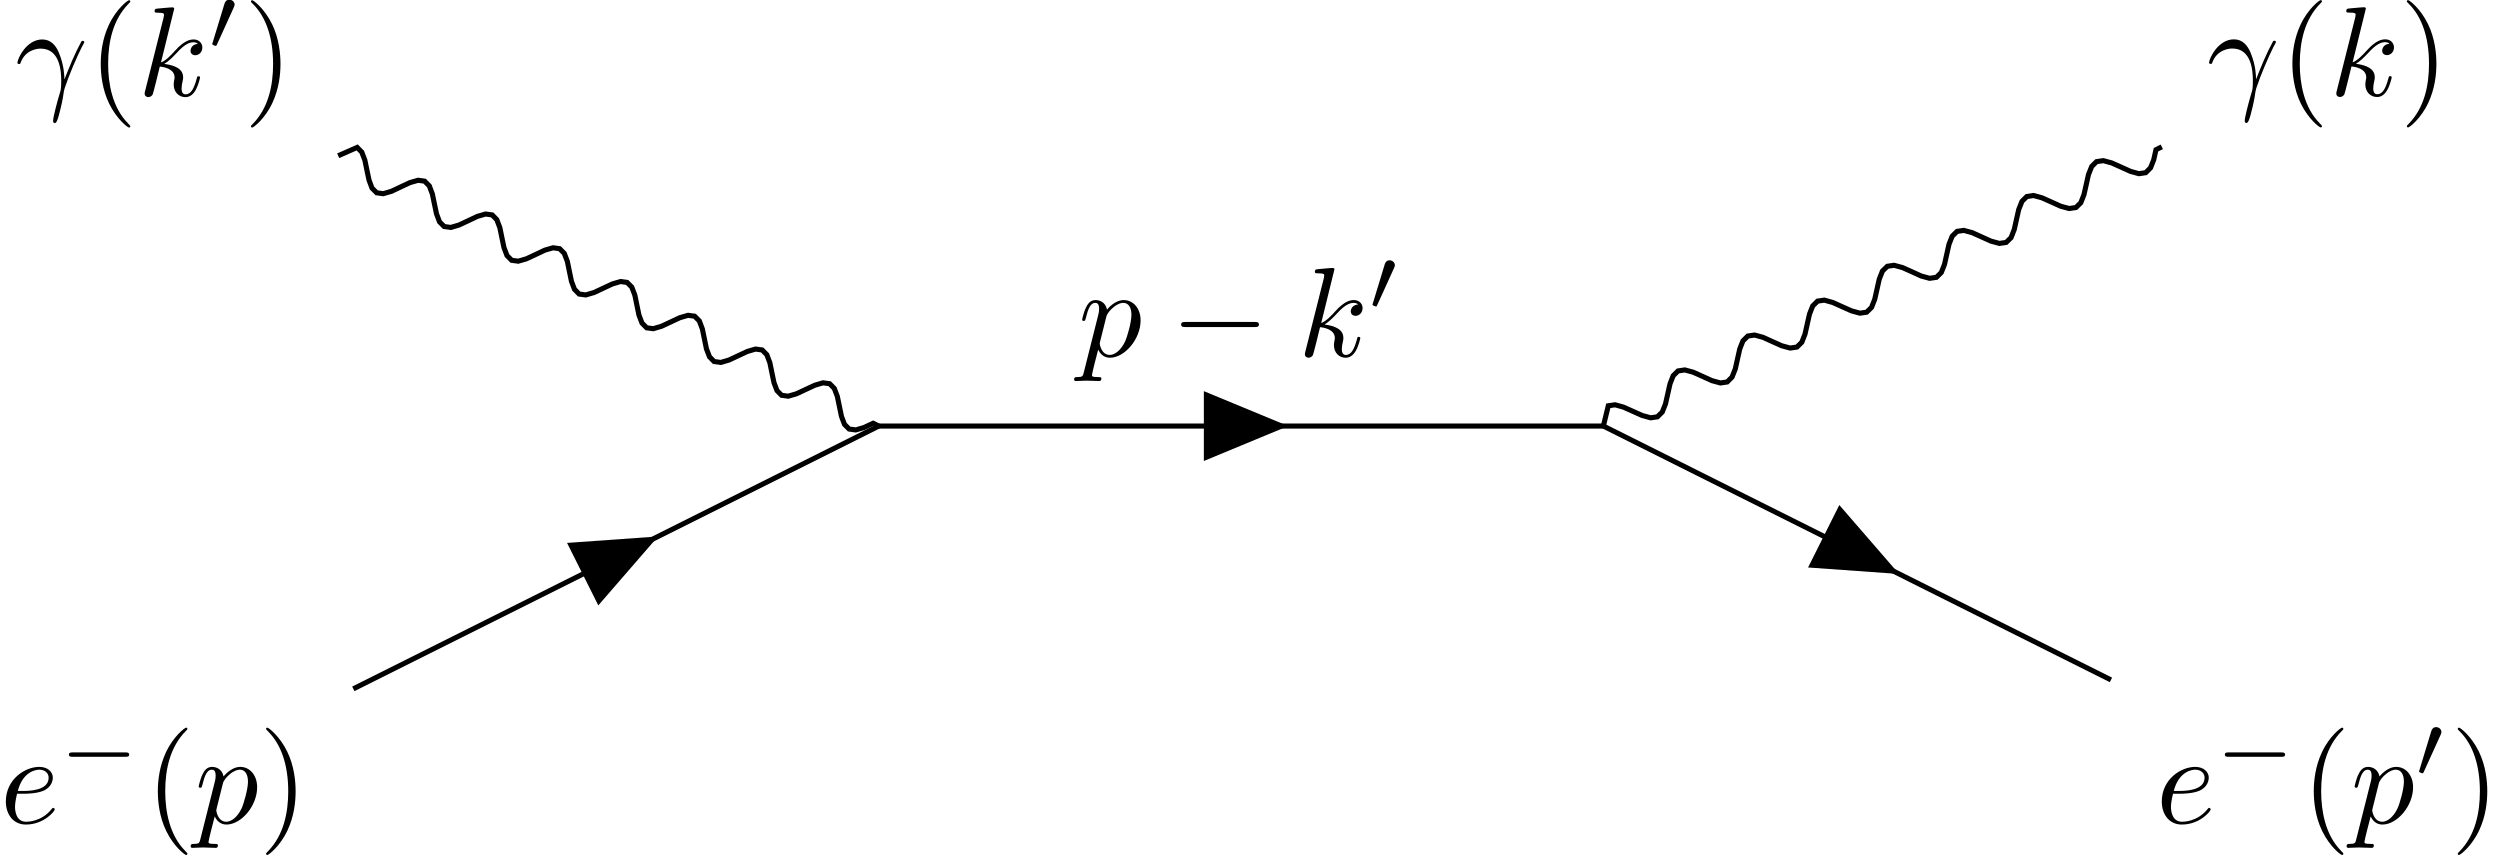
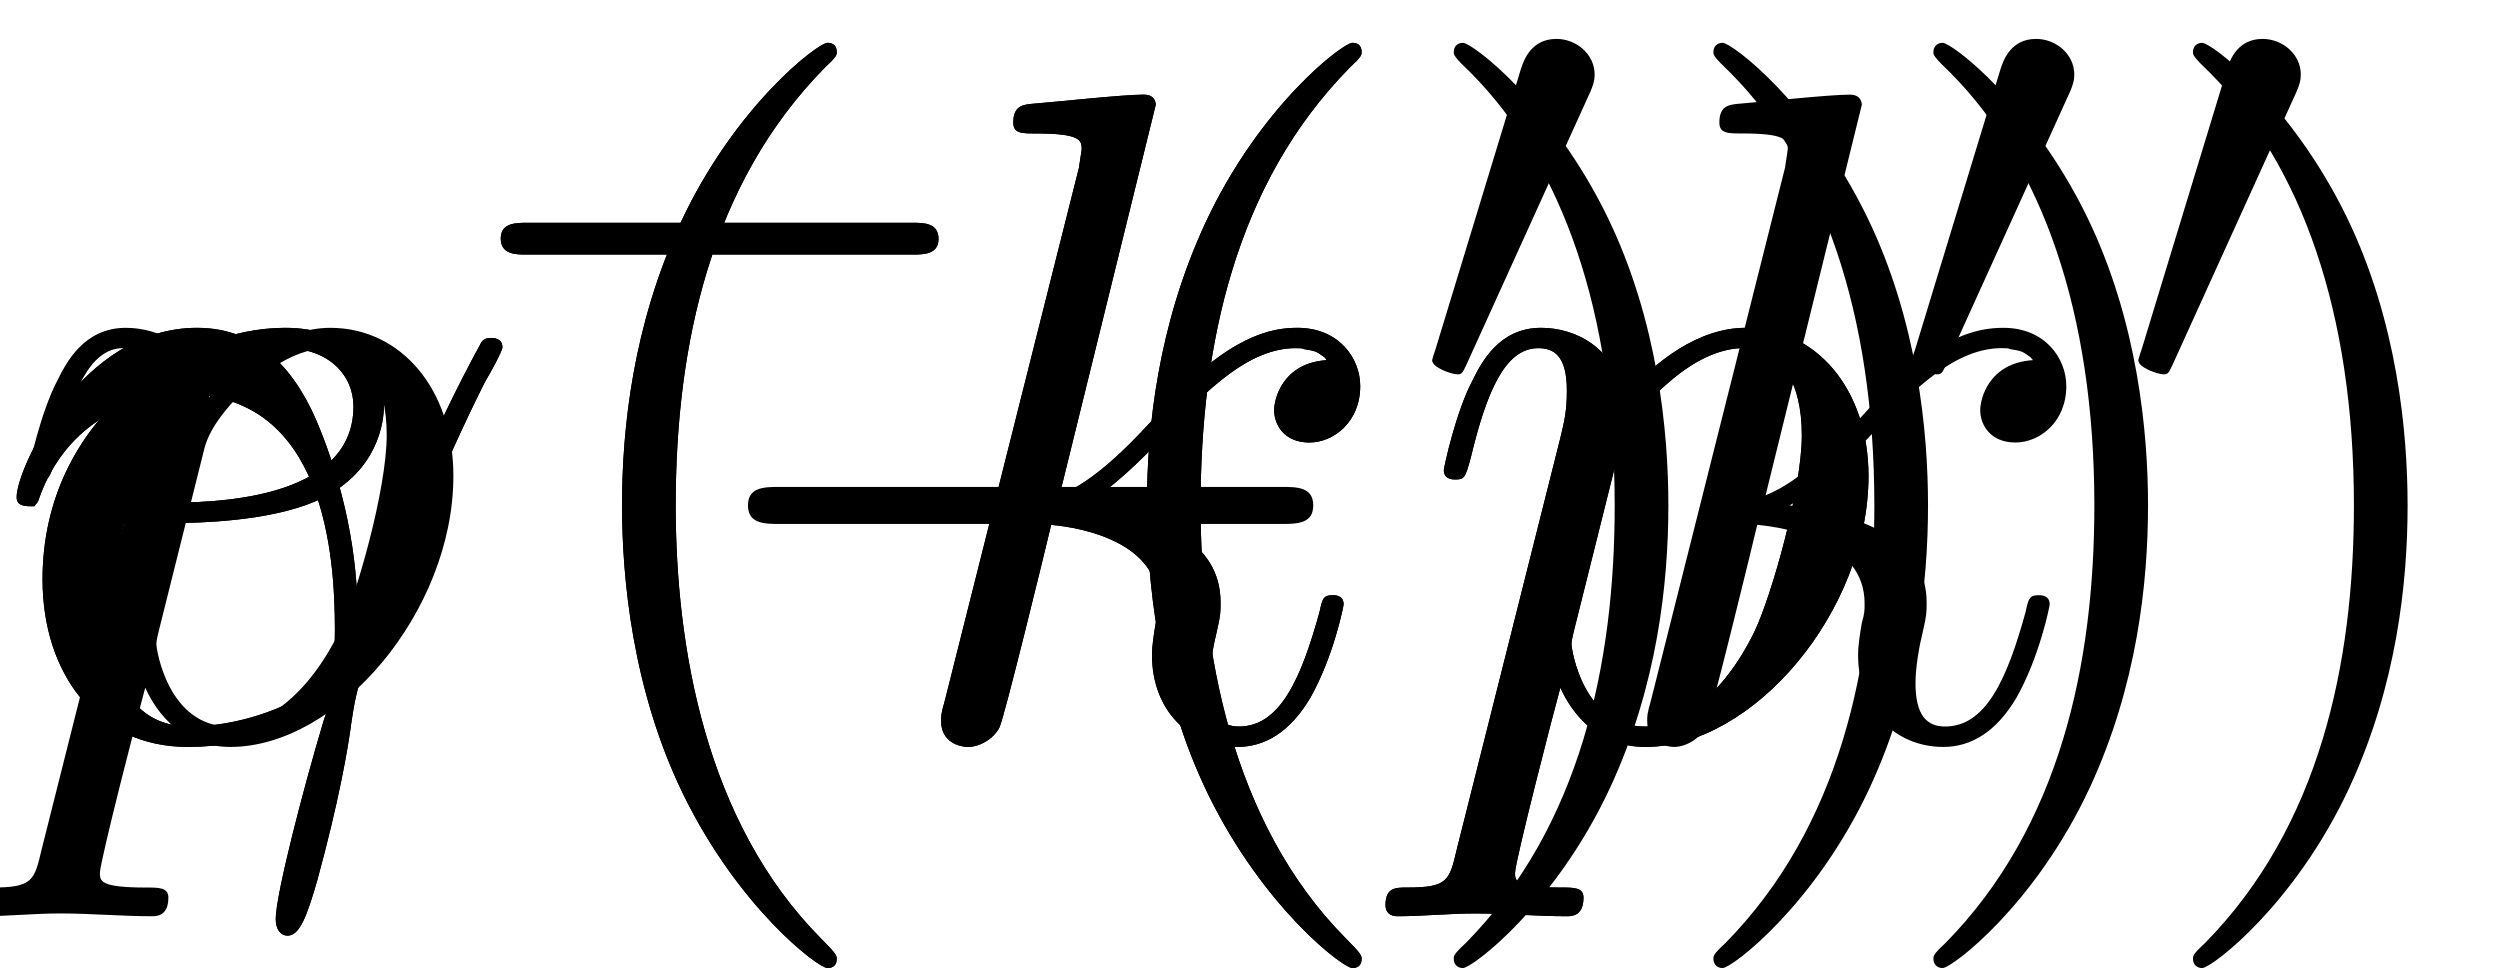
- <svg xmlns="http://www.w3.org/2000/svg" xmlns:xlink="http://www.w3.org/1999/xlink" version="1.1" width="195.604pt" height="66.895pt" viewBox="-62.703 -62.702 195.604 66.895">
+ <svg xmlns="http://www.w3.org/2000/svg" xmlns:xlink="http://www.w3.org/1999/xlink" version="1.1" width="26.92pt" height="10.423pt" viewBox="6.053 -37.298 26.92 10.423">
  <defs>
    <path id="g0-0" d="M5.189-1.576C5.3-1.576 5.467-1.576 5.467-1.743C5.467-1.918 5.307-1.918 5.189-1.918H1.032C.921-1.918 .753-1.918 .753-1.75C.753-1.576 .914-1.576 1.032-1.576H5.189Z" />
    <path id="g0-48" d="M2.022-3.292C2.078-3.41 2.085-3.466 2.085-3.515C2.085-3.731 1.89-3.898 1.674-3.898C1.409-3.898 1.325-3.682 1.29-3.571L.37-.551C.363-.537 .335-.446 .335-.439C.335-.356 .551-.286 .607-.286C.656-.286 .663-.3 .711-.404L2.022-3.292Z" />
    <path id="g1-0" d="M6.565-2.291C6.735-2.291 6.914-2.291 6.914-2.491S6.735-2.69 6.565-2.69H1.176C1.006-2.69 .827-2.69 .827-2.491S1.006-2.291 1.176-2.291H6.565Z" />
    <path id="g2-13" d="M.408-2.531C.797-3.676 1.883-3.686 1.993-3.686C3.497-3.686 3.606-1.943 3.606-1.156C3.606-.548 3.557-.379 3.487-.179C3.268 .548 2.969 1.704 2.969 1.963C2.969 2.072 3.019 2.142 3.098 2.142C3.228 2.142 3.308 1.923 3.417 1.544C3.646 .707 3.746 .139 3.786-.169C3.806-.299 3.826-.428 3.866-.558C4.184-1.544 4.822-3.029 5.22-3.816C5.29-3.935 5.41-4.154 5.41-4.194C5.41-4.294 5.31-4.294 5.29-4.294C5.26-4.294 5.2-4.294 5.171-4.224C4.653-3.278 4.254-2.281 3.856-1.275C3.846-1.584 3.836-2.341 3.447-3.308C3.208-3.915 2.809-4.403 2.122-4.403C.877-4.403 .179-2.889 .179-2.58C.179-2.481 .269-2.481 .369-2.481L.408-2.531Z" />
    <path id="g2-101" d="M1.863-2.301C2.152-2.301 2.889-2.321 3.387-2.531C4.085-2.829 4.134-3.417 4.134-3.557C4.134-3.995 3.756-4.403 3.068-4.403C1.963-4.403 .458-3.437 .458-1.694C.458-.677 1.046 .11 2.022 .11C3.447 .11 4.284-.946 4.284-1.066C4.284-1.126 4.224-1.196 4.164-1.196C4.115-1.196 4.095-1.176 4.035-1.096C3.248-.11 2.162-.11 2.042-.11C1.265-.11 1.176-.946 1.176-1.265C1.176-1.385 1.186-1.694 1.335-2.301H1.863ZM1.395-2.521C1.783-4.035 2.809-4.184 3.068-4.184C3.537-4.184 3.806-3.895 3.806-3.557C3.806-2.521 2.212-2.521 1.803-2.521H1.395Z" />
    <path id="g2-107" d="M2.859-6.804C2.859-6.814 2.859-6.914 2.73-6.914C2.501-6.914 1.773-6.834 1.514-6.814C1.435-6.804 1.325-6.795 1.325-6.615C1.325-6.496 1.415-6.496 1.564-6.496C2.042-6.496 2.062-6.426 2.062-6.326L2.032-6.127L.588-.389C.548-.249 .548-.229 .548-.169C.548 .06 .747 .11 .837 .11C.966 .11 1.116 .02 1.176-.1C1.225-.189 1.674-2.032 1.733-2.281C2.072-2.252 2.889-2.092 2.889-1.435C2.889-1.365 2.889-1.325 2.859-1.225C2.839-1.106 2.819-.986 2.819-.877C2.819-.289 3.218 .11 3.736 .11C4.035 .11 4.304-.05 4.523-.418C4.772-.857 4.882-1.405 4.882-1.425C4.882-1.524 4.792-1.524 4.762-1.524C4.663-1.524 4.653-1.484 4.623-1.345C4.423-.618 4.194-.11 3.756-.11C3.567-.11 3.437-.219 3.437-.578C3.437-.747 3.477-.976 3.517-1.136C3.557-1.305 3.557-1.345 3.557-1.445C3.557-2.092 2.929-2.381 2.082-2.491C2.391-2.67 2.71-2.989 2.939-3.228C3.417-3.756 3.875-4.184 4.364-4.184C4.423-4.184 4.433-4.184 4.453-4.174C4.573-4.154 4.583-4.154 4.663-4.095C4.682-4.085 4.682-4.075 4.702-4.055C4.224-4.025 4.134-3.636 4.134-3.517C4.134-3.357 4.244-3.168 4.513-3.168C4.772-3.168 5.061-3.387 5.061-3.776C5.061-4.075 4.832-4.403 4.384-4.403C4.105-4.403 3.646-4.324 2.929-3.527C2.59-3.148 2.202-2.75 1.823-2.6L2.859-6.804Z" />
    <path id="g2-112" d="M.448 1.215C.369 1.554 .349 1.624-.09 1.624C-.209 1.624-.319 1.624-.319 1.813C-.319 1.893-.269 1.933-.189 1.933C.08 1.933 .369 1.903 .648 1.903C.976 1.903 1.315 1.933 1.634 1.933C1.684 1.933 1.813 1.933 1.813 1.733C1.813 1.624 1.714 1.624 1.574 1.624C1.076 1.624 1.076 1.554 1.076 1.465C1.076 1.345 1.494-.279 1.564-.528C1.694-.239 1.973 .11 2.481 .11C3.636 .11 4.882-1.345 4.882-2.809C4.882-3.746 4.314-4.403 3.557-4.403C3.059-4.403 2.58-4.045 2.252-3.656C2.152-4.194 1.724-4.403 1.355-4.403C.897-4.403 .707-4.015 .618-3.836C.438-3.497 .309-2.899 .309-2.869C.309-2.77 .408-2.77 .428-2.77C.528-2.77 .538-2.78 .598-2.999C.767-3.706 .966-4.184 1.325-4.184C1.494-4.184 1.634-4.105 1.634-3.726C1.634-3.497 1.604-3.387 1.564-3.218L.448 1.215ZM2.202-3.108C2.271-3.377 2.54-3.656 2.72-3.806C3.068-4.115 3.357-4.184 3.527-4.184C3.925-4.184 4.164-3.836 4.164-3.248S3.836-1.514 3.656-1.136C3.318-.438 2.839-.11 2.471-.11C1.813-.11 1.684-.936 1.684-.996C1.684-1.016 1.684-1.036 1.714-1.156L2.202-3.108Z" />
    <path id="g3-40" d="M3.298 2.391C3.298 2.361 3.298 2.341 3.128 2.172C1.883 .917 1.564-.966 1.564-2.491C1.564-4.224 1.943-5.958 3.168-7.203C3.298-7.323 3.298-7.342 3.298-7.372C3.298-7.442 3.258-7.472 3.198-7.472C3.098-7.472 2.202-6.795 1.614-5.529C1.106-4.433 .986-3.328 .986-2.491C.986-1.714 1.096-.508 1.644 .618C2.242 1.843 3.098 2.491 3.198 2.491C3.258 2.491 3.298 2.461 3.298 2.391Z" />
    <path id="g3-41" d="M2.879-2.491C2.879-3.268 2.77-4.473 2.222-5.599C1.624-6.824 .767-7.472 .667-7.472C.608-7.472 .568-7.432 .568-7.372C.568-7.342 .568-7.323 .757-7.143C1.733-6.157 2.301-4.573 2.301-2.491C2.301-.787 1.933 .966 .697 2.222C.568 2.341 .568 2.361 .568 2.391C.568 2.451 .608 2.491 .667 2.491C.767 2.491 1.664 1.813 2.252 .548C2.76-.548 2.879-1.654 2.879-2.491Z" />
  </defs>
  <g id="page1">
-     <g transform="matrix(1 0 0 1 -68.75623 31.06776)">
-       <use x="6.053" y="-29.365" xlink:href="#g2-101" />
-       <use x="10.692" y="-32.981" xlink:href="#g0-0" />
-       <use x="17.417" y="-29.365" xlink:href="#g3-40" />
-       <use x="21.291" y="-29.365" xlink:href="#g2-112" />
-       <use x="26.304" y="-29.365" xlink:href="#g3-41" />
-     </g>
-     <g transform="matrix(1 0 0 1 99.92757 31.06776)">
-       <use x="6.053" y="-29.365" xlink:href="#g2-101" />
-       <use x="10.692" y="-32.981" xlink:href="#g0-0" />
-       <use x="17.417" y="-29.365" xlink:href="#g3-40" />
-       <use x="21.291" y="-29.365" xlink:href="#g2-112" />
-       <use x="26.304" y="-32.981" xlink:href="#g0-48" />
-       <use x="29.099" y="-29.365" xlink:href="#g3-41" />
-     </g>
-     <g transform="matrix(1 0 0 1 -67.57143 -25.8472)">
-       <use x="6.053" y="-29.365" xlink:href="#g2-13" />
-       <use x="11.765" y="-29.365" xlink:href="#g3-40" />
-       <use x="15.639" y="-29.365" xlink:href="#g2-107" />
-       <use x="21.139" y="-32.981" xlink:href="#g0-48" />
-       <use x="23.935" y="-29.365" xlink:href="#g3-41" />
-     </g>
-     <g transform="matrix(1 0 0 1 103.9066 -25.8561)">
-       <use x="6.053" y="-29.365" xlink:href="#g2-13" />
-       <use x="11.765" y="-29.365" xlink:href="#g3-40" />
-       <use x="15.639" y="-29.365" xlink:href="#g2-107" />
-       <use x="21.139" y="-29.365" xlink:href="#g3-41" />
-     </g>
-     <path d="M-35.059-8.805L6.055-29.367" stroke="#000" fill="none" stroke-width=".399" stroke-miterlimit="10" />
-     <path d="M-11.215-20.73L-18.336-20.223L-15.891-15.336Z" />
-     <path d="M6.055-29.367H62.746" stroke="#000" fill="none" stroke-width=".399" stroke-miterlimit="10" />
-     <path d="M38.086-29.367L31.488-32.098V-26.633Z" />
-     <g transform="matrix(1 0 0 1 15.60457 -5.457)">
-       <use x="6.053" y="-29.365" xlink:href="#g2-112" />
-       <use x="13.28" y="-29.365" xlink:href="#g1-0" />
-       <use x="23.242" y="-29.365" xlink:href="#g2-107" />
-       <use x="28.743" y="-32.981" xlink:href="#g0-48" />
-     </g>
-     <path d="M62.746-29.367L102.461-9.504" stroke="#000" fill="none" stroke-width=".399" stroke-miterlimit="10" />
-     <path d="M85.883-17.793L81.207-23.188L78.762-18.301Z" />
-     <path d="M6.055-29.367L5.613-29.586L4.895-29.25L4.25-29.063L3.734-29.133L3.371-29.5L3.133-30.129L2.973-30.906L2.812-31.684L2.574-32.312L2.211-32.68L1.695-32.75L1.051-32.562L.332-32.227L-.387-31.891L-1.031-31.703L-1.547-31.773L-1.91-32.141L-2.148-32.77L-2.309-33.547L-2.469-34.324L-2.707-34.953L-3.07-35.32L-3.586-35.391L-4.23-35.203L-4.949-34.867L-5.668-34.531L-6.312-34.344L-6.828-34.414L-7.191-34.785L-7.43-35.41L-7.59-36.188L-7.75-36.965L-7.988-37.594L-8.352-37.961L-8.867-38.031L-9.512-37.844L-10.23-37.508L-10.949-37.172L-11.594-36.984L-12.109-37.055L-12.473-37.426L-12.711-38.051L-12.871-38.828L-13.031-39.605L-13.27-40.234L-13.633-40.602L-14.148-40.676L-14.793-40.484L-15.512-40.148L-16.23-39.812L-16.875-39.625L-17.387-39.695L-17.754-40.066L-17.992-40.691L-18.152-41.469L-18.312-42.246L-18.551-42.875L-18.914-43.242L-19.43-43.316L-20.074-43.129L-20.793-42.789L-21.512-42.453L-22.156-42.266L-22.668-42.336L-23.035-42.707L-23.273-43.336L-23.434-44.109L-23.594-44.887L-23.832-45.516L-24.195-45.887L-24.711-45.957L-25.355-45.77L-26.074-45.43L-26.793-45.094L-27.437-44.906L-27.949-44.977L-28.316-45.348L-28.551-45.977L-28.715-46.754L-28.875-47.527L-29.113-48.156L-29.477-48.527L-29.992-48.598L-30.637-48.41L-31.355-48.074L-32.074-47.734L-32.719-47.547L-33.23-47.617L-33.598-47.988L-33.832-48.617L-33.996-49.395L-34.156-50.172L-34.395-50.797L-34.758-51.168L-36.242-50.516" stroke="#000" fill="none" stroke-width=".399" stroke-miterlimit="10" />
-     <path d="M106.441-51.215L105.984-50.988L105.809-50.203L105.559-49.57L105.18-49.191L104.648-49.113L103.992-49.293L103.258-49.625L102.523-49.953L101.863-50.133L101.336-50.055L100.957-49.68L100.703-49.043L100.527-48.258L100.352-47.477L100.102-46.84L99.723-46.465L99.191-46.387L98.531-46.566L97.801-46.895L97.066-47.223L96.406-47.406L95.879-47.324L95.5-46.949L95.246-46.312L95.07-45.531L94.895-44.746L94.645-44.109L94.262-43.734L93.734-43.656L93.074-43.836L92.344-44.164L91.609-44.496L90.949-44.676L90.422-44.598L90.039-44.219L89.789-43.586L89.613-42.801L89.438-42.016L89.188-41.383L88.805-41.004L88.277-40.926L87.617-41.105L86.887-41.438L86.152-41.766L85.492-41.945L84.965-41.867L84.582-41.492L84.332-40.855L84.156-40.07L83.98-39.289L83.73-38.652L83.348-38.277L82.82-38.199L82.16-38.379L81.426-38.707L80.695-39.035L80.035-39.219L79.508-39.141L79.125-38.762L78.875-38.125L78.699-37.344L78.523-36.559L78.273-35.922L77.891-35.547L77.363-35.469L76.703-35.648L75.969-35.977L75.238-36.309L74.578-36.488L74.051-36.41L73.668-36.031L73.418-35.398L73.242-34.613L73.066-33.828L72.813-33.195L72.434-32.816L71.906-32.738L71.246-32.918L70.512-33.25L69.781-33.578L69.121-33.758L68.59-33.68L68.211-33.305L67.961-32.668L67.785-31.883L67.609-31.102L67.355-30.465L66.977-30.09L66.449-30.012L65.789-30.191L65.055-30.52L64.32-30.848L63.664-31.031L63.133-30.953L62.746-29.367" stroke="#000" fill="none" stroke-width=".399" stroke-miterlimit="10" />
+     <use x="6.053" y="-29.365" xlink:href="#g2-101" />
+     <use x="10.692" y="-32.981" xlink:href="#g0-0" />
+     <use x="17.417" y="-29.365" xlink:href="#g3-40" />
+     <use x="21.291" y="-29.365" xlink:href="#g2-112" />
+     <use x="26.304" y="-29.365" xlink:href="#g3-41" />
+     <use x="6.053" y="-29.365" xlink:href="#g2-101" />
+     <use x="10.692" y="-32.981" xlink:href="#g0-0" />
+     <use x="17.417" y="-29.365" xlink:href="#g3-40" />
+     <use x="21.291" y="-29.365" xlink:href="#g2-112" />
+     <use x="26.304" y="-32.981" xlink:href="#g0-48" />
+     <use x="29.099" y="-29.365" xlink:href="#g3-41" />
+     <use x="6.053" y="-29.365" xlink:href="#g2-13" />
+     <use x="11.765" y="-29.365" xlink:href="#g3-40" />
+     <use x="15.639" y="-29.365" xlink:href="#g2-107" />
+     <use x="21.139" y="-32.981" xlink:href="#g0-48" />
+     <use x="23.935" y="-29.365" xlink:href="#g3-41" />
+     <use x="6.053" y="-29.365" xlink:href="#g2-13" />
+     <use x="11.765" y="-29.365" xlink:href="#g3-40" />
+     <use x="15.639" y="-29.365" xlink:href="#g2-107" />
+     <use x="21.139" y="-29.365" xlink:href="#g3-41" />
+     <use x="6.053" y="-29.365" xlink:href="#g2-112" />
+     <use x="13.28" y="-29.365" xlink:href="#g1-0" />
+     <use x="23.242" y="-29.365" xlink:href="#g2-107" />
+     <use x="28.743" y="-32.981" xlink:href="#g0-48" />
  </g>
</svg>
